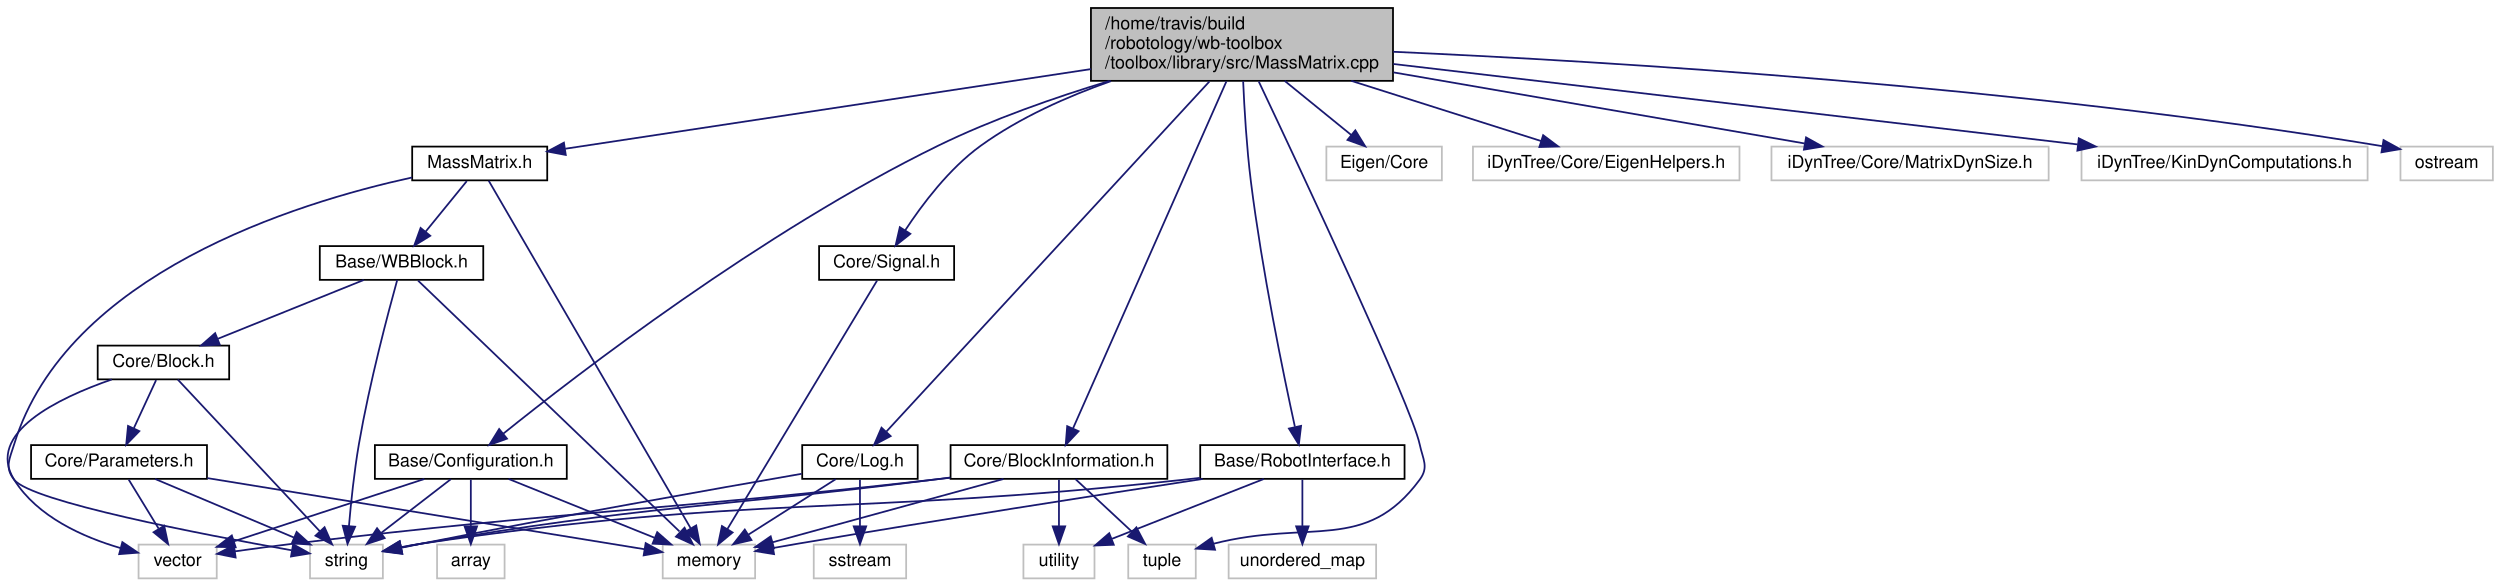
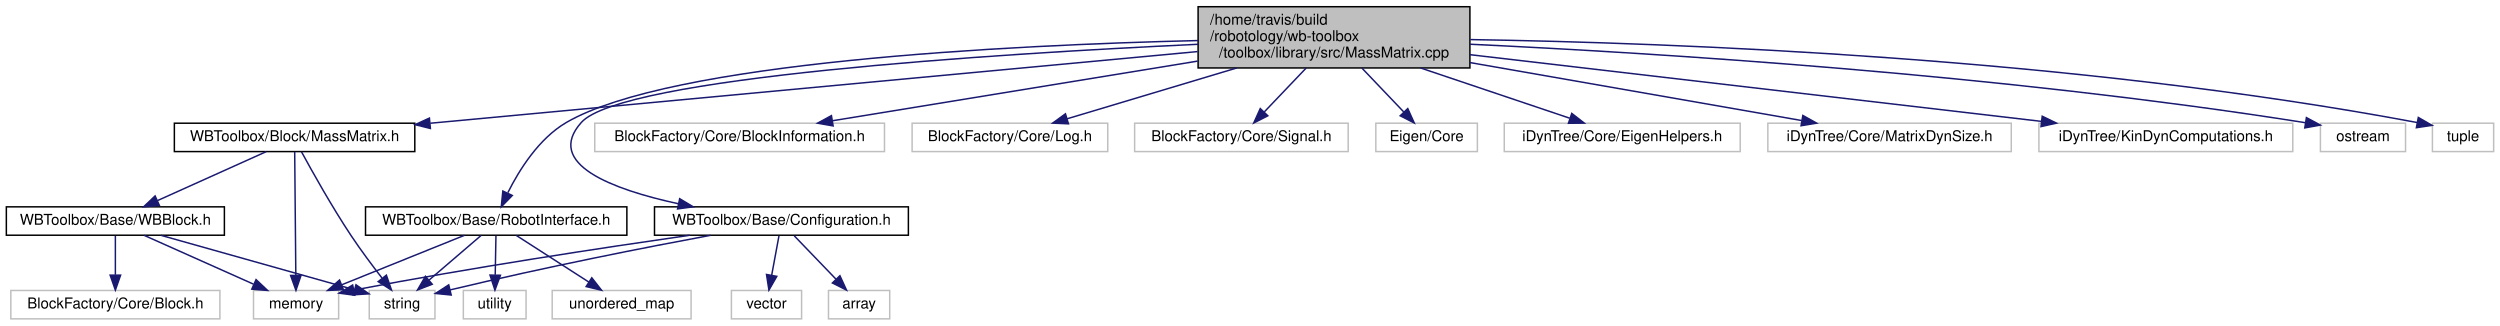
- <svg xmlns="http://www.w3.org/2000/svg" xmlns:xlink="http://www.w3.org/1999/xlink" width="1407pt" height="330pt" viewBox="0.00 0.00 1406.96 330.00">
-   <g id="graph0" class="graph" transform="scale(1 1) rotate(0) translate(4 326)">
+ <svg xmlns="http://www.w3.org/2000/svg" xmlns:xlink="http://www.w3.org/1999/xlink" width="1674pt" height="218pt" viewBox="0.00 0.00 1673.50 218.00">
+   <g id="graph0" class="graph" transform="scale(1 1) rotate(0) translate(4 214)">
    <g id="node1" class="node">
-       <polygon fill="#bfbfbf" stroke="black" points="609.961,-280.5 609.961,-321.5 779.961,-321.5 779.961,-280.5 609.961,-280.5" />
-       <text text-anchor="start" x="617.961" y="-309.5" font-family="Helvetica,sans-Serif" font-size="10.00">/home/travis/build</text>
-       <text text-anchor="start" x="617.961" y="-298.5" font-family="Helvetica,sans-Serif" font-size="10.00">/robotology/wb-toolbox</text>
-       <text text-anchor="middle" x="694.961" y="-287.5" font-family="Helvetica,sans-Serif" font-size="10.00">/toolbox/library/src/MassMatrix.cpp</text>
+       <polygon fill="#bfbfbf" stroke="black" points="798,-168.5 798,-209.5 980,-209.5 980,-168.5 798,-168.5" />
+       <text text-anchor="start" x="806" y="-197.5" font-family="Helvetica,sans-Serif" font-size="10.00">/home/travis/build</text>
+       <text text-anchor="start" x="806" y="-186.5" font-family="Helvetica,sans-Serif" font-size="10.00">/robotology/wb-toolbox</text>
+       <text text-anchor="middle" x="889" y="-175.5" font-family="Helvetica,sans-Serif" font-size="10.00">/toolbox/library/src/MassMatrix.cpp</text>
    </g>
    <g id="node2" class="node">
      <g id="a_node2">
-         <a xlink:href="_mass_matrix_8h.html" target="_top" xlink:title="MassMatrix.h">
-           <polygon fill="none" stroke="black" points="227.961,-224.5 227.961,-243.5 303.961,-243.5 303.961,-224.5 227.961,-224.5" />
-           <text text-anchor="middle" x="265.961" y="-231.5" font-family="Helvetica,sans-Serif" font-size="10.00">MassMatrix.h</text>
+         <a xlink:href="_mass_matrix_8h.html" target="_top" xlink:title="WBToolbox/Block/MassMatrix.h">
+           <polygon fill="none" stroke="black" points="112.5,-112.5 112.5,-131.5 273.5,-131.5 273.5,-112.5 112.5,-112.5" />
+           <text text-anchor="middle" x="193" y="-119.5" font-family="Helvetica,sans-Serif" font-size="10.00">WBToolbox/Block/MassMatrix.h</text>
        </a>
      </g>
    </g>
    <g id="edge1" class="edge">
-       <path fill="none" stroke="midnightblue" d="M609.948,-287.119C521.36,-273.697 385.682,-253.14 314.072,-242.29" />
-       <polygon fill="midnightblue" stroke="midnightblue" points="314.396,-238.799 303.985,-240.761 313.348,-245.72 314.396,-238.799" />
-     </g>
-     <g id="node9" class="node">
-       <g id="a_node9">
-         <a xlink:href="_configuration_8h.html" target="_top" xlink:title="Base/Configuration.h">
-           <polygon fill="none" stroke="black" points="206.961,-56.5 206.961,-75.5 314.961,-75.5 314.961,-56.5 206.961,-56.5" />
-           <text text-anchor="middle" x="260.961" y="-63.5" font-family="Helvetica,sans-Serif" font-size="10.00">Base/Configuration.h</text>
-         </a>
-       </g>
-     </g>
-     <g id="edge14" class="edge">
-       <path fill="none" stroke="midnightblue" d="M620.404,-280.468C589.772,-271.204 554.415,-258.878 523.961,-244 425.162,-195.734 320.39,-115 279.142,-81.872" />
-       <polygon fill="midnightblue" stroke="midnightblue" points="281.306,-79.121 271.33,-75.555 276.905,-84.564 281.306,-79.121" />
-     </g>
-     <g id="node11" class="node">
-       <g id="a_node11">
-         <a xlink:href="_robot_interface_8h.html" target="_top" xlink:title="Base/RobotInterface.h">
-           <polygon fill="none" stroke="black" points="671.461,-56.5 671.461,-75.5 786.461,-75.5 786.461,-56.5 671.461,-56.5" />
-           <text text-anchor="middle" x="728.961" y="-63.5" font-family="Helvetica,sans-Serif" font-size="10.00">Base/RobotInterface.h</text>
-         </a>
-       </g>
+       <path fill="none" stroke="midnightblue" d="M797.653,-179.469C664.121,-166.998 417.072,-143.926 283.833,-131.483" />
+       <polygon fill="midnightblue" stroke="midnightblue" points="283.938,-127.978 273.655,-130.532 283.287,-134.947 283.938,-127.978" />
+     </g>
+     <g id="node7" class="node">
+       <g id="a_node7">
+         <a xlink:href="_configuration_8h.html" target="_top" xlink:title="WBToolbox/Base/Configuration.h">
+           <polygon fill="none" stroke="black" points="434,-56.5 434,-75.5 604,-75.5 604,-56.5 434,-56.5" />
+           <text text-anchor="middle" x="519" y="-63.5" font-family="Helvetica,sans-Serif" font-size="10.00">WBToolbox/Base/Configuration.h</text>
+         </a>
+       </g>
+     </g>
+     <g id="edge8" class="edge">
+       <path fill="none" stroke="midnightblue" d="M797.952,-184.35C660.222,-177.882 411.99,-162.155 385,-132 360.231,-104.326 405.442,-87.244 449.901,-77.58" />
+       <polygon fill="midnightblue" stroke="midnightblue" points="450.856,-80.957 459.945,-75.514 449.445,-74.101 450.856,-80.957" />
+     </g>
+     <g id="node10" class="node">
+       <g id="a_node10">
+         <a xlink:href="_robot_interface_8h.html" target="_top" xlink:title="WBToolbox/Base/RobotInterface.h">
+           <polygon fill="none" stroke="black" points="240.5,-56.5 240.5,-75.5 415.5,-75.5 415.5,-56.5 240.5,-56.5" />
+           <text text-anchor="middle" x="328" y="-63.5" font-family="Helvetica,sans-Serif" font-size="10.00">WBToolbox/Base/RobotInterface.h</text>
+         </a>
+       </g>
+     </g>
+     <g id="edge13" class="edge">
+       <path fill="none" stroke="midnightblue" d="M797.927,-186.847C669.955,-183.764 444.744,-172.55 375,-132 356.611,-121.308 343.433,-100.234 335.795,-84.974" />
+       <polygon fill="midnightblue" stroke="midnightblue" points="338.793,-83.122 331.396,-75.537 332.449,-86.079 338.793,-83.122" />
+     </g>
+     <g id="node13" class="node">
+       <polygon fill="none" stroke="#bfbfbf" points="394,-112.5 394,-131.5 588,-131.5 588,-112.5 394,-112.5" />
+       <text text-anchor="middle" x="491" y="-119.5" font-family="Helvetica,sans-Serif" font-size="10.00">BlockFactory/Core/BlockInformation.h</text>
+     </g>
+     <g id="edge18" class="edge">
+       <path fill="none" stroke="midnightblue" d="M797.691,-173.088C722.861,-160.867 618.96,-143.898 553.362,-133.185" />
+       <polygon fill="midnightblue" stroke="midnightblue" points="553.606,-129.678 543.173,-131.521 552.478,-136.587 553.606,-129.678" />
+     </g>
+     <g id="node14" class="node">
+       <polygon fill="none" stroke="#bfbfbf" points="606.5,-112.5 606.5,-131.5 737.5,-131.5 737.5,-112.5 606.5,-112.5" />
+       <text text-anchor="middle" x="672" y="-119.5" font-family="Helvetica,sans-Serif" font-size="10.00">BlockFactory/Core/Log.h</text>
    </g>
    <g id="edge19" class="edge">
-       <path fill="none" stroke="midnightblue" d="M695.626,-280.256C696.297,-264.881 697.586,-243.026 699.961,-224 706.234,-173.737 718.329,-115.232 724.737,-85.864" />
-       <polygon fill="midnightblue" stroke="midnightblue" points="728.221,-86.316 726.961,-75.796 721.386,-84.806 728.221,-86.316" />
-     </g>
-     <g id="node14" class="node">
-       <g id="a_node14">
-         <a xlink:href="_block_information_8h.html" target="_top" xlink:title="Core/BlockInformation.h">
-           <polygon fill="none" stroke="black" points="530.961,-56.5 530.961,-75.5 652.961,-75.5 652.961,-56.5 530.961,-56.5" />
-           <text text-anchor="middle" x="591.961" y="-63.5" font-family="Helvetica,sans-Serif" font-size="10.00">Core/BlockInformation.h</text>
-         </a>
-       </g>
+       <path fill="none" stroke="midnightblue" d="M823.893,-168.498C786.831,-157.396 741.682,-143.872 710.284,-134.468" />
+       <polygon fill="midnightblue" stroke="midnightblue" points="711.185,-131.084 700.601,-131.567 709.176,-137.789 711.185,-131.084" />
+     </g>
+     <g id="node15" class="node">
+       <polygon fill="none" stroke="#bfbfbf" points="755.5,-112.5 755.5,-131.5 898.5,-131.5 898.5,-112.5 755.5,-112.5" />
+       <text text-anchor="middle" x="827" y="-119.5" font-family="Helvetica,sans-Serif" font-size="10.00">BlockFactory/Core/Signal.h</text>
+     </g>
+     <g id="edge20" class="edge">
+       <path fill="none" stroke="midnightblue" d="M870.398,-168.498C861.441,-159.107 850.83,-147.983 842.342,-139.085" />
+       <polygon fill="midnightblue" stroke="midnightblue" points="844.688,-136.473 835.253,-131.652 839.623,-141.304 844.688,-136.473" />
+     </g>
+     <g id="node16" class="node">
+       <polygon fill="none" stroke="#bfbfbf" points="917,-112.5 917,-131.5 985,-131.5 985,-112.5 917,-112.5" />
+       <text text-anchor="middle" x="951" y="-119.5" font-family="Helvetica,sans-Serif" font-size="10.00">Eigen/Core</text>
+     </g>
+     <g id="edge21" class="edge">
+       <path fill="none" stroke="midnightblue" d="M907.602,-168.498C916.559,-159.107 927.17,-147.983 935.658,-139.085" />
+       <polygon fill="midnightblue" stroke="midnightblue" points="938.377,-141.304 942.747,-131.652 933.312,-136.473 938.377,-141.304" />
+     </g>
+     <g id="node17" class="node">
+       <polygon fill="none" stroke="#bfbfbf" points="1003,-112.5 1003,-131.5 1161,-131.5 1161,-112.5 1003,-112.5" />
+       <text text-anchor="middle" x="1082" y="-119.5" font-family="Helvetica,sans-Serif" font-size="10.00">iDynTree/Core/EigenHelpers.h</text>
+     </g>
+     <g id="edge22" class="edge">
+       <path fill="none" stroke="midnightblue" d="M946.906,-168.498C979.441,-157.541 1018.98,-144.223 1046.86,-134.836" />
+       <polygon fill="midnightblue" stroke="midnightblue" points="1048.2,-138.076 1056.56,-131.567 1045.97,-131.442 1048.2,-138.076" />
+     </g>
+     <g id="node18" class="node">
+       <polygon fill="none" stroke="#bfbfbf" points="1179.5,-112.5 1179.5,-131.5 1342.5,-131.5 1342.5,-112.5 1179.5,-112.5" />
+       <text text-anchor="middle" x="1261" y="-119.5" font-family="Helvetica,sans-Serif" font-size="10.00">iDynTree/Core/MatrixDynSize.h</text>
+     </g>
+     <g id="edge23" class="edge">
+       <path fill="none" stroke="midnightblue" d="M980.001,-172.099C1049.24,-160.002 1142.48,-143.71 1202.18,-133.278" />
+       <polygon fill="midnightblue" stroke="midnightblue" points="1202.94,-136.698 1212.19,-131.529 1201.74,-129.802 1202.94,-136.698" />
+     </g>
+     <g id="node19" class="node">
+       <polygon fill="none" stroke="#bfbfbf" points="1361,-112.5 1361,-131.5 1531,-131.5 1531,-112.5 1361,-112.5" />
+       <text text-anchor="middle" x="1446" y="-119.5" font-family="Helvetica,sans-Serif" font-size="10.00">iDynTree/KinDynComputations.h</text>
    </g>
    <g id="edge24" class="edge">
-       <path fill="none" stroke="midnightblue" d="M686.179,-280.135C666.446,-235.495 618.844,-127.814 599.917,-84.997" />
-       <polygon fill="midnightblue" stroke="midnightblue" points="603.001,-83.317 595.757,-75.586 596.599,-86.148 603.001,-83.317" />
-     </g>
-     <g id="node15" class="node">
-       <polygon fill="none" stroke="#bfbfbf" points="630.961,-0.5 630.961,-19.5 668.961,-19.5 668.961,-0.5 630.961,-0.5" />
-       <text text-anchor="middle" x="649.961" y="-7.5" font-family="Helvetica,sans-Serif" font-size="10.00">tuple</text>
-     </g>
-     <g id="edge41" class="edge">
-       <path fill="none" stroke="midnightblue" d="M704.392,-280.158C728.423,-229.424 790.39,-97.451 794.961,-76 796.813,-67.306 800.242,-63.15 794.961,-56 764.406,-14.63 733.444,-33.893 678.932,-19.992" />
-       <polygon fill="midnightblue" stroke="midnightblue" points="679.807,-16.602 669.23,-17.229 677.889,-23.334 679.807,-16.602" />
-     </g>
-     <g id="node16" class="node">
-       <g id="a_node16">
-         <a xlink:href="_log_8h.html" target="_top" xlink:title="Core/Log.h">
-           <polygon fill="none" stroke="black" points="447.461,-56.5 447.461,-75.5 512.461,-75.5 512.461,-56.5 447.461,-56.5" />
-           <text text-anchor="middle" x="479.961" y="-63.5" font-family="Helvetica,sans-Serif" font-size="10.00">Core/Log.h</text>
-         </a>
-       </g>
-     </g>
-     <g id="edge30" class="edge">
-       <path fill="none" stroke="midnightblue" d="M676.63,-280.135C634.828,-234.833 533.117,-124.606 494.849,-83.135" />
-       <polygon fill="midnightblue" stroke="midnightblue" points="497.238,-80.562 487.884,-75.586 492.093,-85.309 497.238,-80.562" />
-     </g>
-     <g id="node18" class="node">
-       <g id="a_node18">
-         <a xlink:href="_signal_8h.html" target="_top" xlink:title="Core/Signal.h">
-           <polygon fill="none" stroke="black" points="456.961,-168.5 456.961,-187.5 532.961,-187.5 532.961,-168.5 456.961,-168.5" />
-           <text text-anchor="middle" x="494.961" y="-175.5" font-family="Helvetica,sans-Serif" font-size="10.00">Core/Signal.h</text>
-         </a>
-       </g>
-     </g>
-     <g id="edge34" class="edge">
-       <path fill="none" stroke="midnightblue" d="M621.267,-280.373C596.559,-271.667 569.77,-259.747 547.961,-244 530.143,-231.135 514.911,-210.844 505.411,-196.357" />
-       <polygon fill="midnightblue" stroke="midnightblue" points="508.318,-194.405 500.025,-187.811 502.396,-198.137 508.318,-194.405" />
-     </g>
-     <g id="node19" class="node">
-       <polygon fill="none" stroke="#bfbfbf" points="742.461,-224.5 742.461,-243.5 807.461,-243.5 807.461,-224.5 742.461,-224.5" />
-       <text text-anchor="middle" x="774.961" y="-231.5" font-family="Helvetica,sans-Serif" font-size="10.00">Eigen/Core</text>
-     </g>
-     <g id="edge36" class="edge">
-       <path fill="none" stroke="midnightblue" d="M718.964,-280.498C730.993,-270.724 745.334,-259.072 756.491,-250.007" />
-       <polygon fill="midnightblue" stroke="midnightblue" points="758.758,-252.675 764.312,-243.652 754.343,-247.242 758.758,-252.675" />
+       <path fill="none" stroke="midnightblue" d="M980.042,-177.376C1086.16,-164.992 1260.06,-144.699 1362.73,-132.717" />
+       <polygon fill="midnightblue" stroke="midnightblue" points="1363.22,-136.184 1372.75,-131.549 1362.41,-129.231 1363.22,-136.184" />
    </g>
    <g id="node20" class="node">
-       <polygon fill="none" stroke="#bfbfbf" points="824.961,-224.5 824.961,-243.5 974.961,-243.5 974.961,-224.5 824.961,-224.5" />
-       <text text-anchor="middle" x="899.961" y="-231.5" font-family="Helvetica,sans-Serif" font-size="10.00">iDynTree/Core/EigenHelpers.h</text>
-     </g>
-     <g id="edge37" class="edge">
-       <path fill="none" stroke="midnightblue" d="M756.468,-280.498C791.328,-269.444 833.763,-255.99 863.408,-246.59" />
-       <polygon fill="midnightblue" stroke="midnightblue" points="864.467,-249.926 872.942,-243.567 862.351,-243.253 864.467,-249.926" />
+       <polygon fill="none" stroke="#bfbfbf" points="1549.5,-112.5 1549.5,-131.5 1606.5,-131.5 1606.5,-112.5 1549.5,-112.5" />
+       <text text-anchor="middle" x="1578" y="-119.5" font-family="Helvetica,sans-Serif" font-size="10.00">ostream</text>
+     </g>
+     <g id="edge25" class="edge">
+       <path fill="none" stroke="midnightblue" d="M980.085,-184.385C1104.4,-178.51 1334.2,-164.295 1539.39,-131.844" />
+       <polygon fill="midnightblue" stroke="midnightblue" points="1540.13,-135.27 1549.46,-130.235 1539.03,-128.358 1540.13,-135.27" />
    </g>
    <g id="node21" class="node">
-       <polygon fill="none" stroke="#bfbfbf" points="992.961,-224.5 992.961,-243.5 1148.96,-243.5 1148.96,-224.5 992.961,-224.5" />
-       <text text-anchor="middle" x="1070.96" y="-231.5" font-family="Helvetica,sans-Serif" font-size="10.00">iDynTree/Core/MatrixDynSize.h</text>
-     </g>
-     <g id="edge38" class="edge">
-       <path fill="none" stroke="midnightblue" d="M780.281,-285.25C850.886,-273.045 949.361,-256.021 1011.63,-245.256" />
-       <polygon fill="midnightblue" stroke="midnightblue" points="1012.43,-248.671 1021.68,-243.518 1011.23,-241.773 1012.43,-248.671" />
-     </g>
-     <g id="node22" class="node">
-       <polygon fill="none" stroke="#bfbfbf" points="1167.46,-224.5 1167.46,-243.5 1328.46,-243.5 1328.46,-224.5 1167.46,-224.5" />
-       <text text-anchor="middle" x="1247.96" y="-231.5" font-family="Helvetica,sans-Serif" font-size="10.00">iDynTree/KinDynComputations.h</text>
-     </g>
-     <g id="edge39" class="edge">
-       <path fill="none" stroke="midnightblue" d="M780.155,-289.986C884.977,-277.665 1061.75,-256.888 1165.36,-244.709" />
-       <polygon fill="midnightblue" stroke="midnightblue" points="1165.94,-248.165 1175.46,-243.521 1165.12,-241.213 1165.94,-248.165" />
-     </g>
-     <g id="node23" class="node">
-       <polygon fill="none" stroke="#bfbfbf" points="1346.96,-224.5 1346.96,-243.5 1398.96,-243.5 1398.96,-224.5 1346.96,-224.5" />
-       <text text-anchor="middle" x="1372.96" y="-231.5" font-family="Helvetica,sans-Serif" font-size="10.00">ostream</text>
-     </g>
-     <g id="edge40" class="edge">
-       <path fill="none" stroke="midnightblue" d="M780.141,-296.853C901.618,-291.414 1131.61,-277.592 1336.66,-243.749" />
-       <polygon fill="midnightblue" stroke="midnightblue" points="1337.43,-247.17 1346.72,-242.07 1336.28,-240.265 1337.43,-247.17" />
+       <polygon fill="none" stroke="#bfbfbf" points="1624.5,-112.5 1624.5,-131.5 1665.5,-131.5 1665.5,-112.5 1624.5,-112.5" />
+       <text text-anchor="middle" x="1645" y="-119.5" font-family="Helvetica,sans-Serif" font-size="10.00">tuple</text>
+     </g>
+     <g id="edge26" class="edge">
+       <path fill="none" stroke="midnightblue" d="M980.251,-187.499C1116.88,-185.305 1382.51,-175.458 1614.27,-131.952" />
+       <polygon fill="midnightblue" stroke="midnightblue" points="1615.06,-135.363 1624.23,-130.056 1613.75,-128.487 1615.06,-135.363" />
    </g>
    <g id="node3" class="node">
      <g id="a_node3">
-         <a xlink:href="_w_b_block_8h.html" target="_top" xlink:title="Base/WBBlock.h">
-           <polygon fill="none" stroke="black" points="175.961,-168.5 175.961,-187.5 267.961,-187.5 267.961,-168.5 175.961,-168.5" />
-           <text text-anchor="middle" x="221.961" y="-175.5" font-family="Helvetica,sans-Serif" font-size="10.00">Base/WBBlock.h</text>
+         <a xlink:href="_w_b_block_8h.html" target="_top" xlink:title="WBToolbox/Base/WBBlock.h">
+           <polygon fill="none" stroke="black" points="0,-56.5 0,-75.5 146,-75.5 146,-56.5 0,-56.5" />
+           <text text-anchor="middle" x="73" y="-63.5" font-family="Helvetica,sans-Serif" font-size="10.00">WBToolbox/Base/WBBlock.h</text>
        </a>
      </g>
    </g>
    <g id="edge2" class="edge">
-       <path fill="none" stroke="midnightblue" d="M258.695,-224.083C252.416,-216.377 243.173,-205.033 235.53,-195.653" />
-       <polygon fill="midnightblue" stroke="midnightblue" points="238.121,-193.293 229.091,-187.751 232.695,-197.714 238.121,-193.293" />
+       <path fill="none" stroke="midnightblue" d="M173.986,-112.444C154.412,-103.636 123.692,-89.812 101.271,-79.722" />
+       <polygon fill="midnightblue" stroke="midnightblue" points="102.481,-76.428 91.925,-75.516 99.608,-82.812 102.481,-76.428" />
+     </g>
+     <g id="node5" class="node">
+       <polygon fill="none" stroke="#bfbfbf" points="165.5,-0.5 165.5,-19.5 222.5,-19.5 222.5,-0.5 165.5,-0.5" />
+       <text text-anchor="middle" x="194" y="-7.5" font-family="Helvetica,sans-Serif" font-size="10.00">memory</text>
+     </g>
+     <g id="edge6" class="edge">
+       <path fill="none" stroke="midnightblue" d="M193.078,-112.368C193.24,-94.617 193.612,-53.666 193.831,-29.597" />
+       <polygon fill="midnightblue" stroke="midnightblue" points="197.331,-29.623 193.922,-19.591 190.331,-29.559 197.331,-29.623" />
    </g>
    <g id="node6" class="node">
-       <polygon fill="none" stroke="#bfbfbf" points="368.961,-0.5 368.961,-19.5 420.961,-19.5 420.961,-0.5 368.961,-0.5" />
-       <text text-anchor="middle" x="394.961" y="-7.5" font-family="Helvetica,sans-Serif" font-size="10.00">memory</text>
+       <polygon fill="none" stroke="#bfbfbf" points="243,-0.5 243,-19.5 287,-19.5 287,-0.5 243,-0.5" />
+       <text text-anchor="middle" x="265" y="-7.5" font-family="Helvetica,sans-Serif" font-size="10.00">string</text>
+     </g>
+     <g id="edge7" class="edge">
+       <path fill="none" stroke="midnightblue" d="M197.608,-112.391C204.464,-99.759 217.948,-75.577 231,-56 237.382,-46.427 245.069,-36.162 251.517,-27.857" />
+       <polygon fill="midnightblue" stroke="midnightblue" points="254.472,-29.761 257.909,-19.739 248.972,-25.431 254.472,-29.761" />
+     </g>
+     <g id="node4" class="node">
+       <polygon fill="none" stroke="#bfbfbf" points="3,-0.5 3,-19.5 143,-19.5 143,-0.5 3,-0.5" />
+       <text text-anchor="middle" x="73" y="-7.5" font-family="Helvetica,sans-Serif" font-size="10.00">BlockFactory/Core/Block.h</text>
+     </g>
+     <g id="edge3" class="edge">
+       <path fill="none" stroke="midnightblue" d="M73,-56.083C73,-49.006 73,-38.861 73,-29.986" />
+       <polygon fill="midnightblue" stroke="midnightblue" points="76.5,-29.751 73,-19.751 69.5,-29.751 76.5,-29.751" />
+     </g>
+     <g id="edge4" class="edge">
+       <path fill="none" stroke="midnightblue" d="M92.173,-56.444C111.909,-47.636 142.885,-33.812 165.493,-23.722" />
+       <polygon fill="midnightblue" stroke="midnightblue" points="167.211,-26.788 174.917,-19.516 164.359,-20.396 167.211,-26.788" />
+     </g>
+     <g id="edge5" class="edge">
+       <path fill="none" stroke="midnightblue" d="M103.423,-56.444C138.743,-46.51 196.748,-30.196 232.806,-20.054" />
+       <polygon fill="midnightblue" stroke="midnightblue" points="234.121,-23.32 242.8,-17.244 232.226,-16.582 234.121,-23.32" />
+     </g>
+     <g id="edge10" class="edge">
+       <path fill="none" stroke="midnightblue" d="M457.647,-56.484C399.794,-48.178 310.753,-34.678 234,-20 233.546,-19.913 233.088,-19.825 232.629,-19.735" />
+       <polygon fill="midnightblue" stroke="midnightblue" points="233.294,-16.299 222.794,-17.712 231.883,-23.155 233.294,-16.299" />
+     </g>
+     <g id="edge11" class="edge">
+       <path fill="none" stroke="midnightblue" d="M471.571,-56.441C428.583,-48.447 363.298,-35.718 297.096,-19.868" />
+       <polygon fill="midnightblue" stroke="midnightblue" points="297.866,-16.453 287.324,-17.507 296.222,-23.257 297.866,-16.453" />
+     </g>
+     <g id="node8" class="node">
+       <polygon fill="none" stroke="#bfbfbf" points="550.5,-0.5 550.5,-19.5 591.5,-19.5 591.5,-0.5 550.5,-0.5" />
+       <text text-anchor="middle" x="571" y="-7.5" font-family="Helvetica,sans-Serif" font-size="10.00">array</text>
+     </g>
+     <g id="edge9" class="edge">
+       <path fill="none" stroke="midnightblue" d="M527.587,-56.083C535.159,-48.219 546.378,-36.569 555.514,-27.081" />
+       <polygon fill="midnightblue" stroke="midnightblue" points="558.158,-29.382 562.573,-19.751 553.115,-24.527 558.158,-29.382" />
+     </g>
+     <g id="node9" class="node">
+       <polygon fill="none" stroke="#bfbfbf" points="485.5,-0.5 485.5,-19.5 532.5,-19.5 532.5,-0.5 485.5,-0.5" />
+       <text text-anchor="middle" x="509" y="-7.5" font-family="Helvetica,sans-Serif" font-size="10.00">vector</text>
    </g>
    <g id="edge12" class="edge">
-       <path fill="none" stroke="midnightblue" d="M271.018,-224.297C290.16,-191.356 358.412,-73.898 384.615,-28.805" />
-       <polygon fill="midnightblue" stroke="midnightblue" points="387.801,-30.288 389.799,-19.884 381.748,-26.771 387.801,-30.288" />
-     </g>
-     <g id="node7" class="node">
-       <polygon fill="none" stroke="#bfbfbf" points="170.461,-0.5 170.461,-19.5 211.461,-19.5 211.461,-0.5 170.461,-0.5" />
-       <text text-anchor="middle" x="190.961" y="-7.5" font-family="Helvetica,sans-Serif" font-size="10.00">string</text>
-     </g>
-     <g id="edge13" class="edge">
-       <path fill="none" stroke="midnightblue" d="M227.824,-226.11C162.515,-211.826 33.435,-171.929 3.961,-76 1.35,-67.503 -1.54,-62.982 3.961,-56 13.656,-43.695 109.615,-25.251 160.163,-16.279" />
-       <polygon fill="midnightblue" stroke="midnightblue" points="160.969,-19.691 170.213,-14.514 159.758,-12.796 160.969,-19.691" />
-     </g>
-     <g id="node4" class="node">
-       <g id="a_node4">
-         <a xlink:href="_block_8h.html" target="_top" xlink:title="Core/Block.h">
-           <polygon fill="none" stroke="black" points="50.961,-112.5 50.961,-131.5 124.961,-131.5 124.961,-112.5 50.961,-112.5" />
-           <text text-anchor="middle" x="87.961" y="-119.5" font-family="Helvetica,sans-Serif" font-size="10.00">Core/Block.h</text>
-         </a>
-       </g>
-     </g>
-     <g id="edge3" class="edge">
-       <path fill="none" stroke="midnightblue" d="M200.728,-168.444C178.577,-159.517 143.642,-145.439 118.525,-135.317" />
-       <polygon fill="midnightblue" stroke="midnightblue" points="119.678,-132.008 109.094,-131.516 117.061,-138.501 119.678,-132.008" />
-     </g>
-     <g id="edge10" class="edge">
-       <path fill="none" stroke="midnightblue" d="M231.262,-168.075C259.201,-141.267 342.654,-61.19 378.406,-26.885" />
-       <polygon fill="midnightblue" stroke="midnightblue" points="381.239,-29.017 386.031,-19.568 376.393,-23.966 381.239,-29.017" />
-     </g>
-     <g id="edge11" class="edge">
-       <path fill="none" stroke="midnightblue" d="M219.537,-168.429C214.724,-151.108 203.917,-110.636 197.961,-76 195.313,-60.6 193.488,-42.965 192.368,-29.953" />
-       <polygon fill="midnightblue" stroke="midnightblue" points="195.848,-29.569 191.561,-19.88 188.871,-30.128 195.848,-29.569" />
-     </g>
-     <g id="node5" class="node">
-       <g id="a_node5">
-         <a xlink:href="_parameters_8h.html" target="_top" xlink:title="Core/Parameters.h">
-           <polygon fill="none" stroke="black" points="13.461,-56.5 13.461,-75.5 112.461,-75.5 112.461,-56.5 13.461,-56.5" />
-           <text text-anchor="middle" x="62.961" y="-63.5" font-family="Helvetica,sans-Serif" font-size="10.00">Core/Parameters.h</text>
-         </a>
-       </g>
-     </g>
-     <g id="edge4" class="edge">
-       <path fill="none" stroke="midnightblue" d="M83.833,-112.083C80.447,-104.77 75.545,-94.181 71.342,-85.103" />
-       <polygon fill="midnightblue" stroke="midnightblue" points="74.39,-83.355 67.012,-75.751 68.037,-86.296 74.39,-83.355" />
-     </g>
-     <g id="edge8" class="edge">
-       <path fill="none" stroke="midnightblue" d="M96.043,-112.368C113.267,-93.974 153.814,-50.671 175.93,-27.052" />
-       <polygon fill="midnightblue" stroke="midnightblue" points="178.636,-29.283 182.916,-19.591 173.526,-24.499 178.636,-29.283" />
-     </g>
-     <g id="node8" class="node">
-       <polygon fill="none" stroke="#bfbfbf" points="73.961,-0.5 73.961,-19.5 117.961,-19.5 117.961,-0.5 73.961,-0.5" />
-       <text text-anchor="middle" x="95.961" y="-7.5" font-family="Helvetica,sans-Serif" font-size="10.00">vector</text>
-     </g>
-     <g id="edge9" class="edge">
-       <path fill="none" stroke="midnightblue" d="M58.922,-112.461C28.616,-101.943 -12.392,-82.202 3.961,-56 16.986,-35.13 42.805,-23.674 63.784,-17.553" />
-       <polygon fill="midnightblue" stroke="midnightblue" points="64.841,-20.894 73.617,-14.959 63.055,-14.126 64.841,-20.894" />
-     </g>
-     <g id="edge5" class="edge">
-       <path fill="none" stroke="midnightblue" d="M112.665,-56.916C180.07,-45.952 298.887,-26.627 358.579,-16.918" />
-       <polygon fill="midnightblue" stroke="midnightblue" points="359.359,-20.337 368.668,-15.277 358.236,-13.428 359.359,-20.337" />
-     </g>
-     <g id="edge6" class="edge">
-       <path fill="none" stroke="midnightblue" d="M83.243,-56.444C104.308,-47.557 137.478,-33.563 161.446,-23.451" />
-       <polygon fill="midnightblue" stroke="midnightblue" points="162.921,-26.628 170.774,-19.516 160.2,-20.179 162.921,-26.628" />
-     </g>
-     <g id="edge7" class="edge">
-       <path fill="none" stroke="midnightblue" d="M68.41,-56.083C72.975,-48.613 79.629,-37.724 85.254,-28.52" />
-       <polygon fill="midnightblue" stroke="midnightblue" points="88.385,-30.109 90.613,-19.751 82.412,-26.459 88.385,-30.109" />
+       <path fill="none" stroke="midnightblue" d="M517.349,-56.083C516.024,-48.927 514.118,-38.635 512.461,-29.691" />
+       <polygon fill="midnightblue" stroke="midnightblue" points="515.883,-28.947 510.621,-19.751 509,-30.221 515.883,-28.947" />
+     </g>
+     <g id="edge14" class="edge">
+       <path fill="none" stroke="midnightblue" d="M306.767,-56.444C284.616,-47.517 249.681,-33.439 224.564,-23.317" />
+       <polygon fill="midnightblue" stroke="midnightblue" points="225.717,-20.008 215.133,-19.516 223.1,-26.501 225.717,-20.008" />
+     </g>
+     <g id="edge15" class="edge">
+       <path fill="none" stroke="midnightblue" d="M317.878,-56.324C308.474,-48.263 294.256,-36.077 282.931,-26.369" />
+       <polygon fill="midnightblue" stroke="midnightblue" points="285.177,-23.684 275.306,-19.834 280.621,-28.999 285.177,-23.684" />
+     </g>
+     <g id="node11" class="node">
+       <polygon fill="none" stroke="#bfbfbf" points="365.5,-0.5 365.5,-19.5 458.5,-19.5 458.5,-0.5 365.5,-0.5" />
+       <text text-anchor="middle" x="412" y="-7.5" font-family="Helvetica,sans-Serif" font-size="10.00">unordered_map</text>
    </g>
    <g id="edge16" class="edge">
-       <path fill="none" stroke="midnightblue" d="M282.194,-56.444C304.344,-47.517 339.28,-33.439 364.397,-23.317" />
-       <polygon fill="midnightblue" stroke="midnightblue" points="365.861,-26.501 373.828,-19.516 363.244,-20.008 365.861,-26.501" />
+       <path fill="none" stroke="midnightblue" d="M341.496,-56.324C354.6,-47.9 374.712,-34.971 390.107,-25.074" />
+       <polygon fill="midnightblue" stroke="midnightblue" points="392.018,-28.006 398.537,-19.654 388.233,-22.118 392.018,-28.006" />
+     </g>
+     <g id="node12" class="node">
+       <polygon fill="none" stroke="#bfbfbf" points="306,-0.5 306,-19.5 348,-19.5 348,-0.5 306,-0.5" />
+       <text text-anchor="middle" x="327" y="-7.5" font-family="Helvetica,sans-Serif" font-size="10.00">utility</text>
    </g>
    <g id="edge17" class="edge">
-       <path fill="none" stroke="midnightblue" d="M249.714,-56.324C239.163,-48.185 223.16,-35.84 210.519,-26.087" />
-       <polygon fill="midnightblue" stroke="midnightblue" points="212.468,-23.171 202.412,-19.834 208.192,-28.713 212.468,-23.171" />
-     </g>
-     <g id="edge18" class="edge">
-       <path fill="none" stroke="midnightblue" d="M234.816,-56.444C205.708,-46.917 158.669,-31.523 127.531,-21.332" />
-       <polygon fill="midnightblue" stroke="midnightblue" points="128.616,-18.004 118.023,-18.22 126.438,-24.657 128.616,-18.004" />
-     </g>
-     <g id="node10" class="node">
-       <polygon fill="none" stroke="#bfbfbf" points="241.961,-0.5 241.961,-19.5 279.961,-19.5 279.961,-0.5 241.961,-0.5" />
-       <text text-anchor="middle" x="260.961" y="-7.5" font-family="Helvetica,sans-Serif" font-size="10.00">array</text>
-     </g>
-     <g id="edge15" class="edge">
-       <path fill="none" stroke="midnightblue" d="M260.961,-56.083C260.961,-49.006 260.961,-38.861 260.961,-29.986" />
-       <polygon fill="midnightblue" stroke="midnightblue" points="264.461,-29.751 260.961,-19.751 257.461,-29.751 264.461,-29.751" />
-     </g>
-     <g id="edge20" class="edge">
-       <path fill="none" stroke="midnightblue" d="M672.862,-56.466C615.534,-47.661 523.961,-33.367 444.961,-20 440.486,-19.243 435.791,-18.427 431.143,-17.605" />
-       <polygon fill="midnightblue" stroke="midnightblue" points="431.612,-14.134 421.152,-15.821 430.381,-21.025 431.612,-14.134" />
-     </g>
-     <g id="edge21" class="edge">
-       <path fill="none" stroke="midnightblue" d="M671.24,-57.061C668.103,-56.687 664.994,-56.331 661.961,-56 471.752,-35.257 422.223,-48.102 232.961,-20 229.277,-19.453 225.433,-18.777 221.63,-18.043" />
-       <polygon fill="midnightblue" stroke="midnightblue" points="222.303,-14.608 211.801,-16.014 220.887,-21.464 222.303,-14.608" />
-     </g>
-     <g id="node12" class="node">
-       <polygon fill="none" stroke="#bfbfbf" points="687.461,-0.5 687.461,-19.5 770.461,-19.5 770.461,-0.5 687.461,-0.5" />
-       <text text-anchor="middle" x="728.961" y="-7.5" font-family="Helvetica,sans-Serif" font-size="10.00">unordered_map</text>
-     </g>
-     <g id="edge22" class="edge">
-       <path fill="none" stroke="midnightblue" d="M728.961,-56.083C728.961,-49.006 728.961,-38.861 728.961,-29.986" />
-       <polygon fill="midnightblue" stroke="midnightblue" points="732.461,-29.751 728.961,-19.751 725.461,-29.751 732.461,-29.751" />
-     </g>
-     <g id="node13" class="node">
-       <polygon fill="none" stroke="#bfbfbf" points="571.961,-0.5 571.961,-19.5 611.961,-19.5 611.961,-0.5 571.961,-0.5" />
-       <text text-anchor="middle" x="591.961" y="-7.5" font-family="Helvetica,sans-Serif" font-size="10.00">utility</text>
-     </g>
-     <g id="edge23" class="edge">
-       <path fill="none" stroke="midnightblue" d="M707.253,-56.444C684.206,-47.36 647.624,-32.94 621.859,-22.785" />
-       <polygon fill="midnightblue" stroke="midnightblue" points="622.814,-19.399 612.228,-18.988 620.247,-25.912 622.814,-19.399" />
-     </g>
-     <g id="edge25" class="edge">
-       <path fill="none" stroke="midnightblue" d="M560.746,-56.444C525.441,-46.766 468.047,-31.034 430.902,-20.852" />
-       <polygon fill="midnightblue" stroke="midnightblue" points="431.567,-17.405 420.997,-18.137 429.716,-24.156 431.567,-17.405" />
-     </g>
-     <g id="edge26" class="edge">
-       <path fill="none" stroke="midnightblue" d="M530.771,-57.237C527.453,-56.818 524.166,-56.404 520.961,-56 392.975,-39.889 360.147,-41.535 232.961,-20 229.289,-19.378 225.452,-18.657 221.653,-17.898" />
-       <polygon fill="midnightblue" stroke="midnightblue" points="222.333,-14.464 211.828,-15.845 220.901,-21.316 222.333,-14.464" />
-     </g>
-     <g id="edge29" class="edge">
-       <path fill="none" stroke="midnightblue" d="M530.782,-57.141C527.461,-56.747 524.171,-56.364 520.961,-56 361.186,-37.888 320.629,-39.03 160.961,-20 150.271,-18.726 138.616,-17.166 128.165,-15.705" />
-       <polygon fill="midnightblue" stroke="midnightblue" points="128.588,-12.23 118.196,-14.291 127.605,-19.161 128.588,-12.23" />
-     </g>
-     <g id="edge28" class="edge">
-       <path fill="none" stroke="midnightblue" d="M591.961,-56.083C591.961,-49.006 591.961,-38.861 591.961,-29.986" />
-       <polygon fill="midnightblue" stroke="midnightblue" points="595.461,-29.751 591.961,-19.751 588.461,-29.751 595.461,-29.751" />
-     </g>
-     <g id="edge27" class="edge">
-       <path fill="none" stroke="midnightblue" d="M601.28,-56.324C609.853,-48.341 622.773,-36.313 633.149,-26.653" />
-       <polygon fill="midnightblue" stroke="midnightblue" points="635.539,-29.21 640.473,-19.834 630.769,-24.087 635.539,-29.21" />
-     </g>
-     <g id="edge31" class="edge">
-       <path fill="none" stroke="midnightblue" d="M466.304,-56.324C453.045,-47.9 432.693,-34.971 417.115,-25.074" />
-       <polygon fill="midnightblue" stroke="midnightblue" points="418.901,-22.063 408.584,-19.654 415.148,-27.971 418.901,-22.063" />
-     </g>
-     <g id="edge33" class="edge">
-       <path fill="none" stroke="midnightblue" d="M447.137,-59.352C399.761,-51.125 309.494,-35.168 232.961,-20 229.308,-19.276 225.482,-18.492 221.69,-17.699" />
-       <polygon fill="midnightblue" stroke="midnightblue" points="222.38,-14.268 211.871,-15.614 220.925,-21.115 222.38,-14.268" />
-     </g>
-     <g id="node17" class="node">
-       <polygon fill="none" stroke="#bfbfbf" points="453.961,-0.5 453.961,-19.5 505.961,-19.5 505.961,-0.5 453.961,-0.5" />
-       <text text-anchor="middle" x="479.961" y="-7.5" font-family="Helvetica,sans-Serif" font-size="10.00">sstream</text>
-     </g>
-     <g id="edge32" class="edge">
-       <path fill="none" stroke="midnightblue" d="M479.961,-56.083C479.961,-49.006 479.961,-38.861 479.961,-29.986" />
-       <polygon fill="midnightblue" stroke="midnightblue" points="483.461,-29.751 479.961,-19.751 476.461,-29.751 483.461,-29.751" />
-     </g>
-     <g id="edge35" class="edge">
-       <path fill="none" stroke="midnightblue" d="M489.584,-168.075C473.639,-141.606 426.412,-63.209 405.328,-28.21" />
-       <polygon fill="midnightblue" stroke="midnightblue" points="408.281,-26.328 400.122,-19.568 402.285,-29.94 408.281,-26.328" />
+       <path fill="none" stroke="midnightblue" d="M327.835,-56.083C327.704,-49.006 327.516,-38.861 327.352,-29.986" />
+       <polygon fill="midnightblue" stroke="midnightblue" points="330.847,-29.684 327.162,-19.751 323.848,-29.814 330.847,-29.684" />
    </g>
  </g>
</svg>
